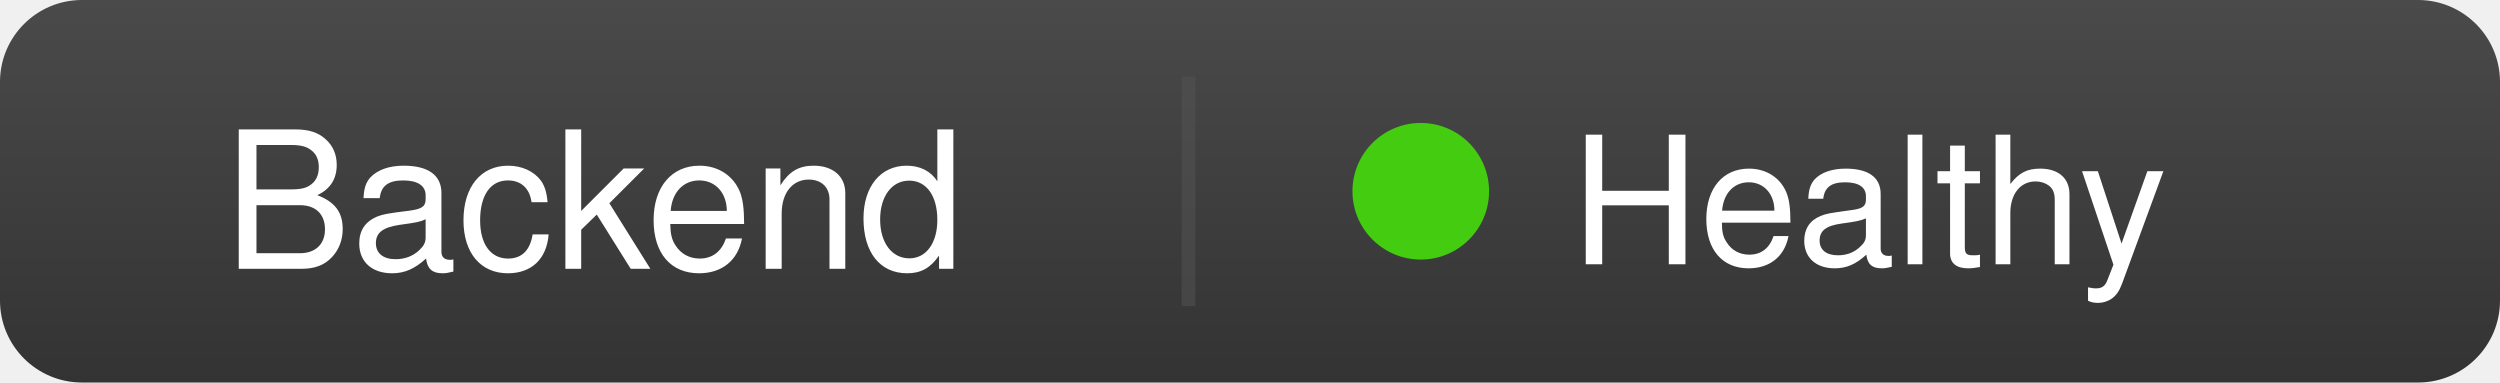
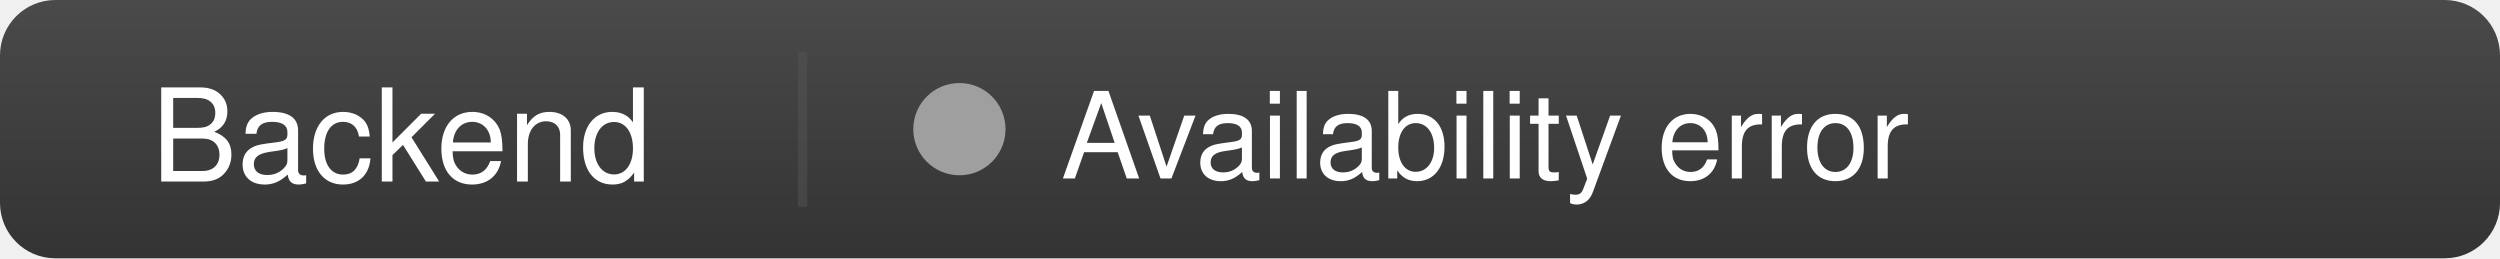
- <svg xmlns="http://www.w3.org/2000/svg" width="183" height="28" style="background: transparent;">
+ <svg xmlns="http://www.w3.org/2000/svg" width="271" height="28" style="background: transparent;">
  <defs>
    <linearGradient id="badgeGradient" x1="0%" y1="0%" x2="0%" y2="100%">
      <stop offset="0%" style="stop-color:#4A4A4A;stop-opacity:1" />
      <stop offset="100%" style="stop-color:#333333;stop-opacity:1" />
    </linearGradient>
  </defs>
  <g>
-     <rect width="183" height="28" rx="6" ry="6" fill="url(#badgeGradient)" />
+     <rect width="271" height="28" rx="6" ry="6" fill="url(#badgeGradient)" />
    <line x1="87" y1="5.6" x2="87" y2="22.4" stroke="#555555" stroke-width="1" stroke-opacity="0.5" />
    <text x="43.5" y="15.0" fill="#FFFFFF" text-anchor="middle" font-family="'Segoe UI', Helvetica, Arial, sans-serif" font-size="14" font-weight="500" dominant-baseline="middle">
      Backend
    </text>
-     <circle cx="104" cy="14.0" r="5" fill="#4c1" />
+     <circle cx="104" cy="14.0" r="5" fill="#9f9f9f" />
    <text x="115" y="15.0" fill="#FFFFFF" text-anchor="start" font-family="'Segoe UI', Helvetica, Arial, sans-serif" font-size="13" font-weight="400" dominant-baseline="middle">
-       Healthy
+       Availability error
    </text>
  </g>
</svg>
